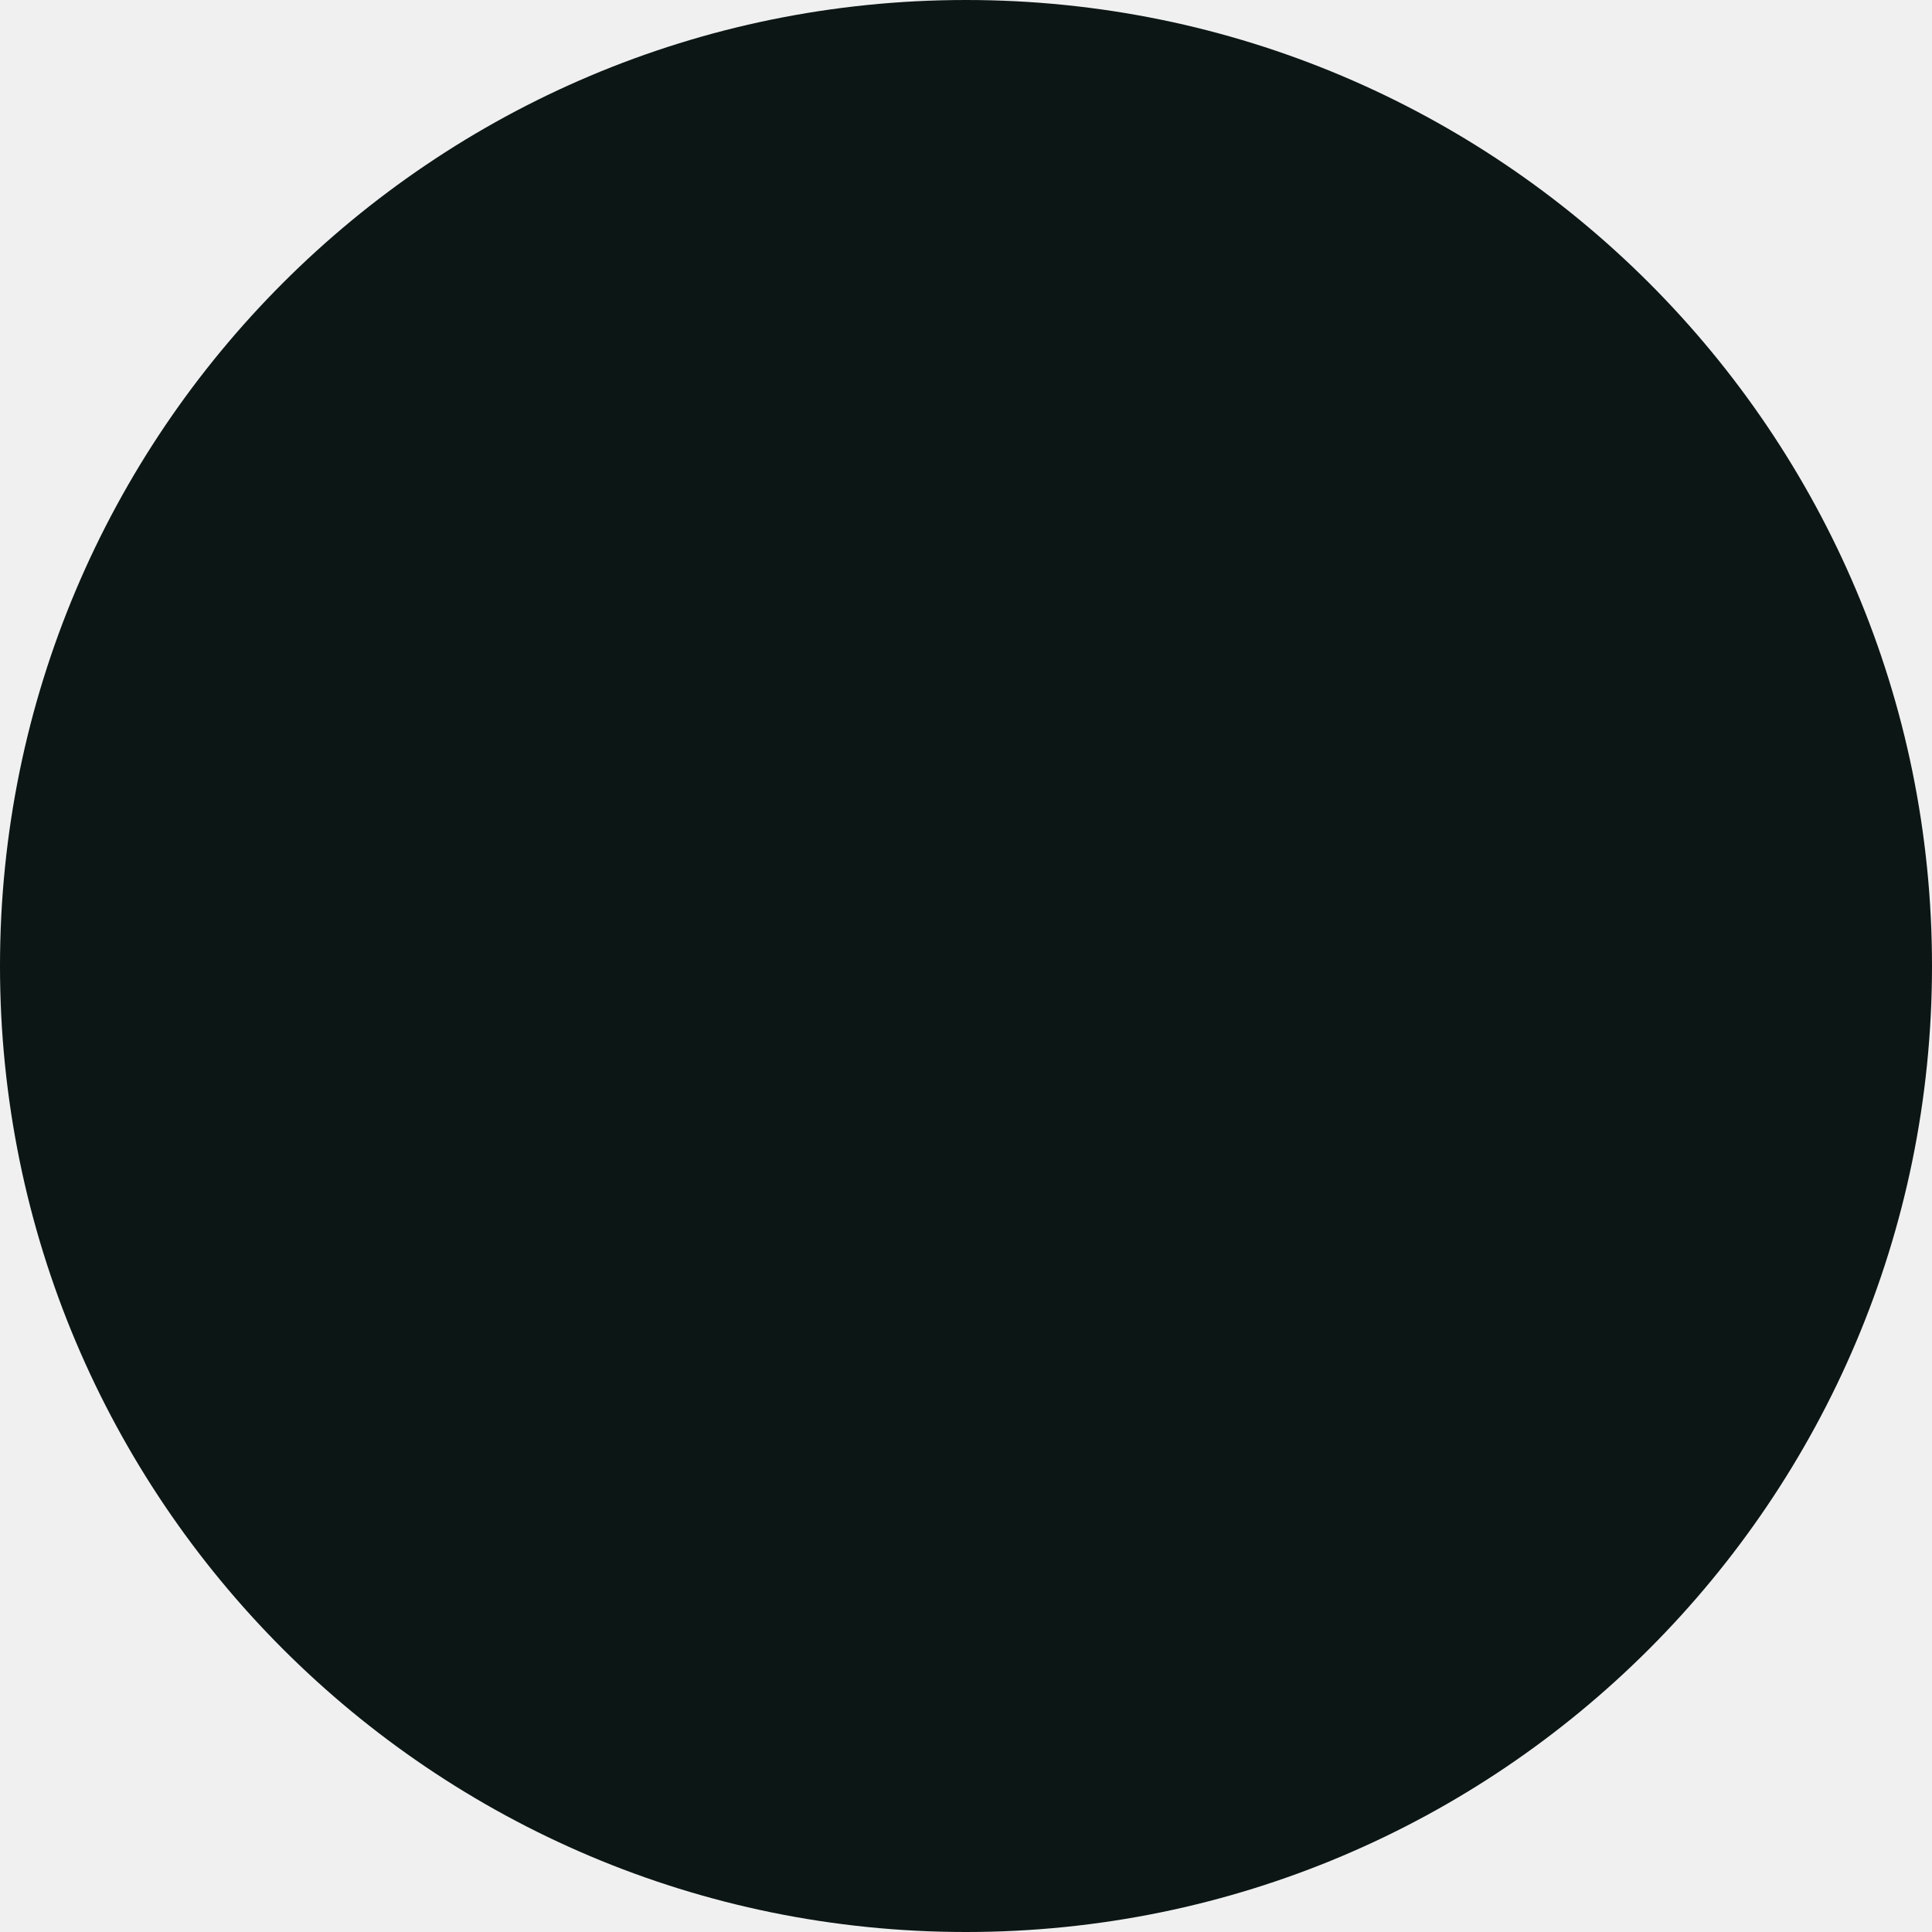
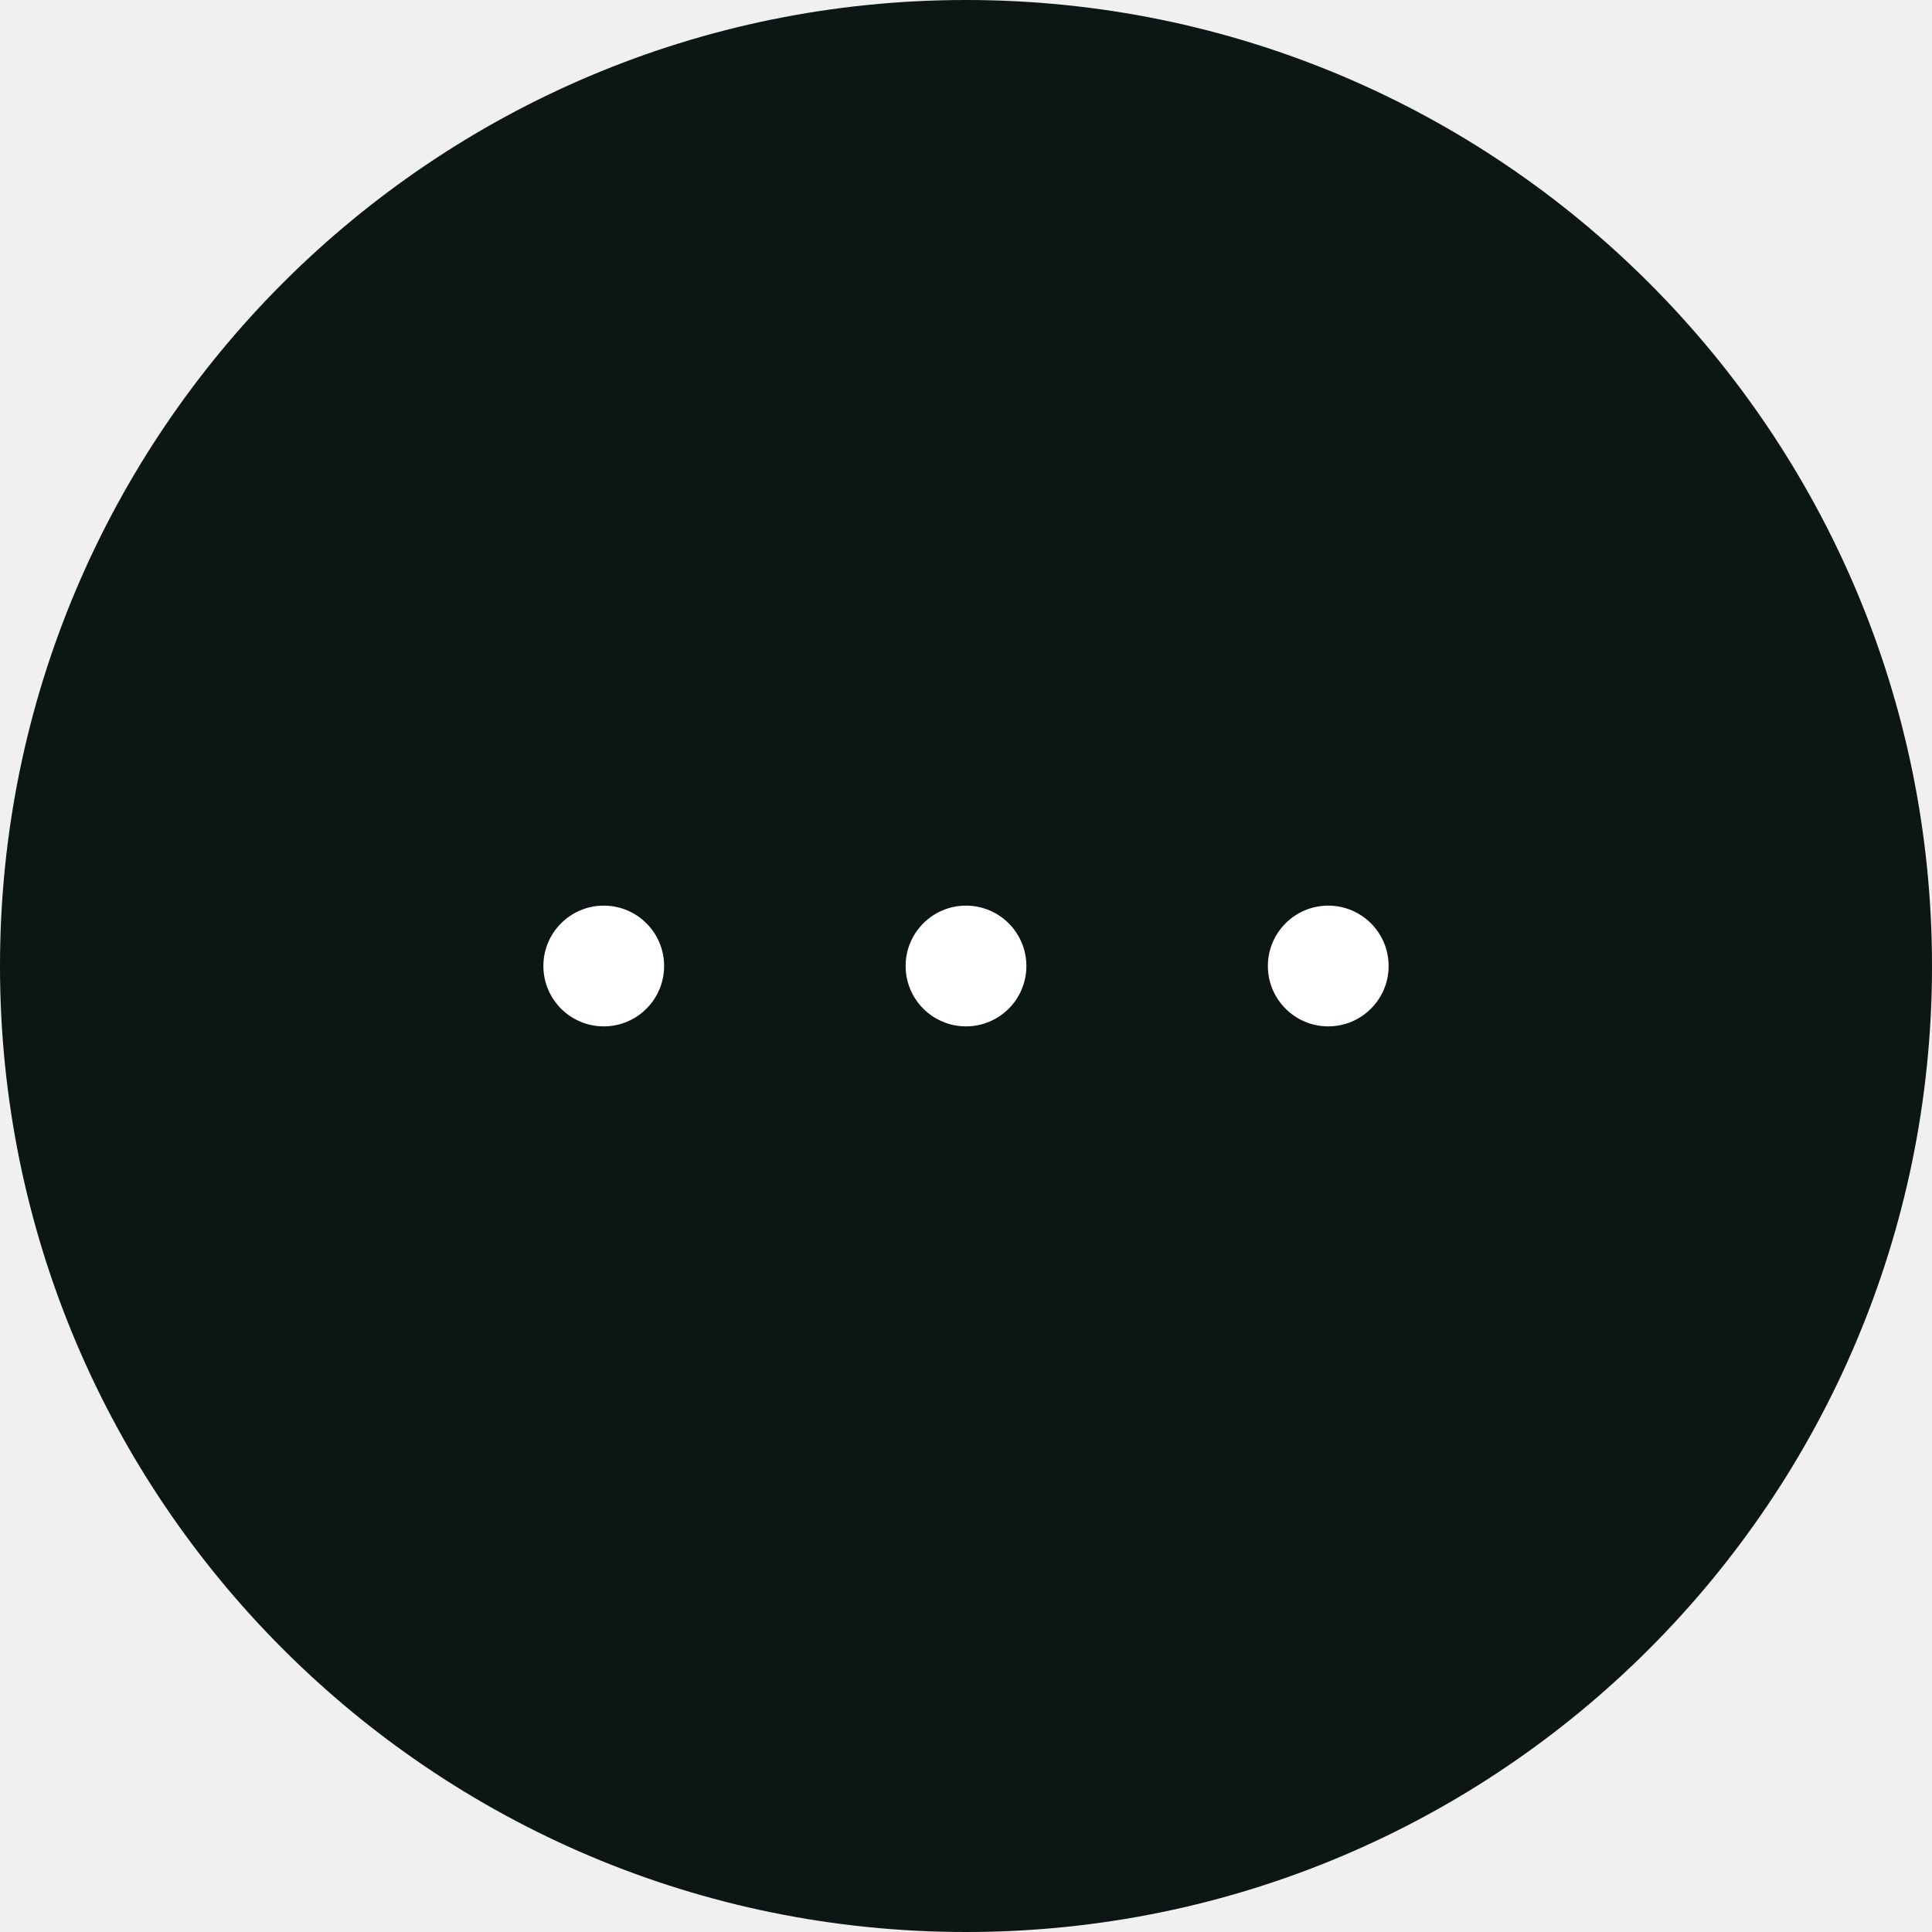
<svg xmlns="http://www.w3.org/2000/svg" width="32" height="32" viewBox="0 0 32 32" fill="none">
  <circle cx="16" cy="16" r="16" fill="#0C1615" />
-   <path d="M22 17C22.552 17 23 16.552 23 16C23 15.448 22.552 15 22 15C21.448 15 21 15.448 21 16C21 16.552 21.448 17 22 17Z" fill="#0C1615" />
-   <path d="M16 17C16.552 17 17 16.552 17 16C17 15.448 16.552 15 16 15C15.448 15 15 15.448 15 16C15 16.552 15.448 17 16 17Z" fill="#0C1615" />
-   <path d="M10 17C10.552 17 11 16.552 11 16C11 15.448 10.552 15 10 15C9.448 15 9 15.448 9 16C9 16.552 9.448 17 10 17Z" fill="#0C1615" />
+   <path d="M22 17C22.552 17 23 16.552 23 16C23 15.448 22.552 15 22 15C21.448 15 21 15.448 21 16C21 16.552 21.448 17 22 17Z" fill="#FFFFFF" />
+   <path d="M16 17C16.552 17 17 16.552 17 16C17 15.448 16.552 15 16 15C15.448 15 15 15.448 15 16C15 16.552 15.448 17 16 17Z" fill="#FFFFFF" />
+   <path d="M10 17C10.552 17 11 16.552 11 16C11 15.448 10.552 15 10 15C9.448 15 9 15.448 9 16C9 16.552 9.448 17 10 17Z" fill="#FFFFFF" />
</svg>
